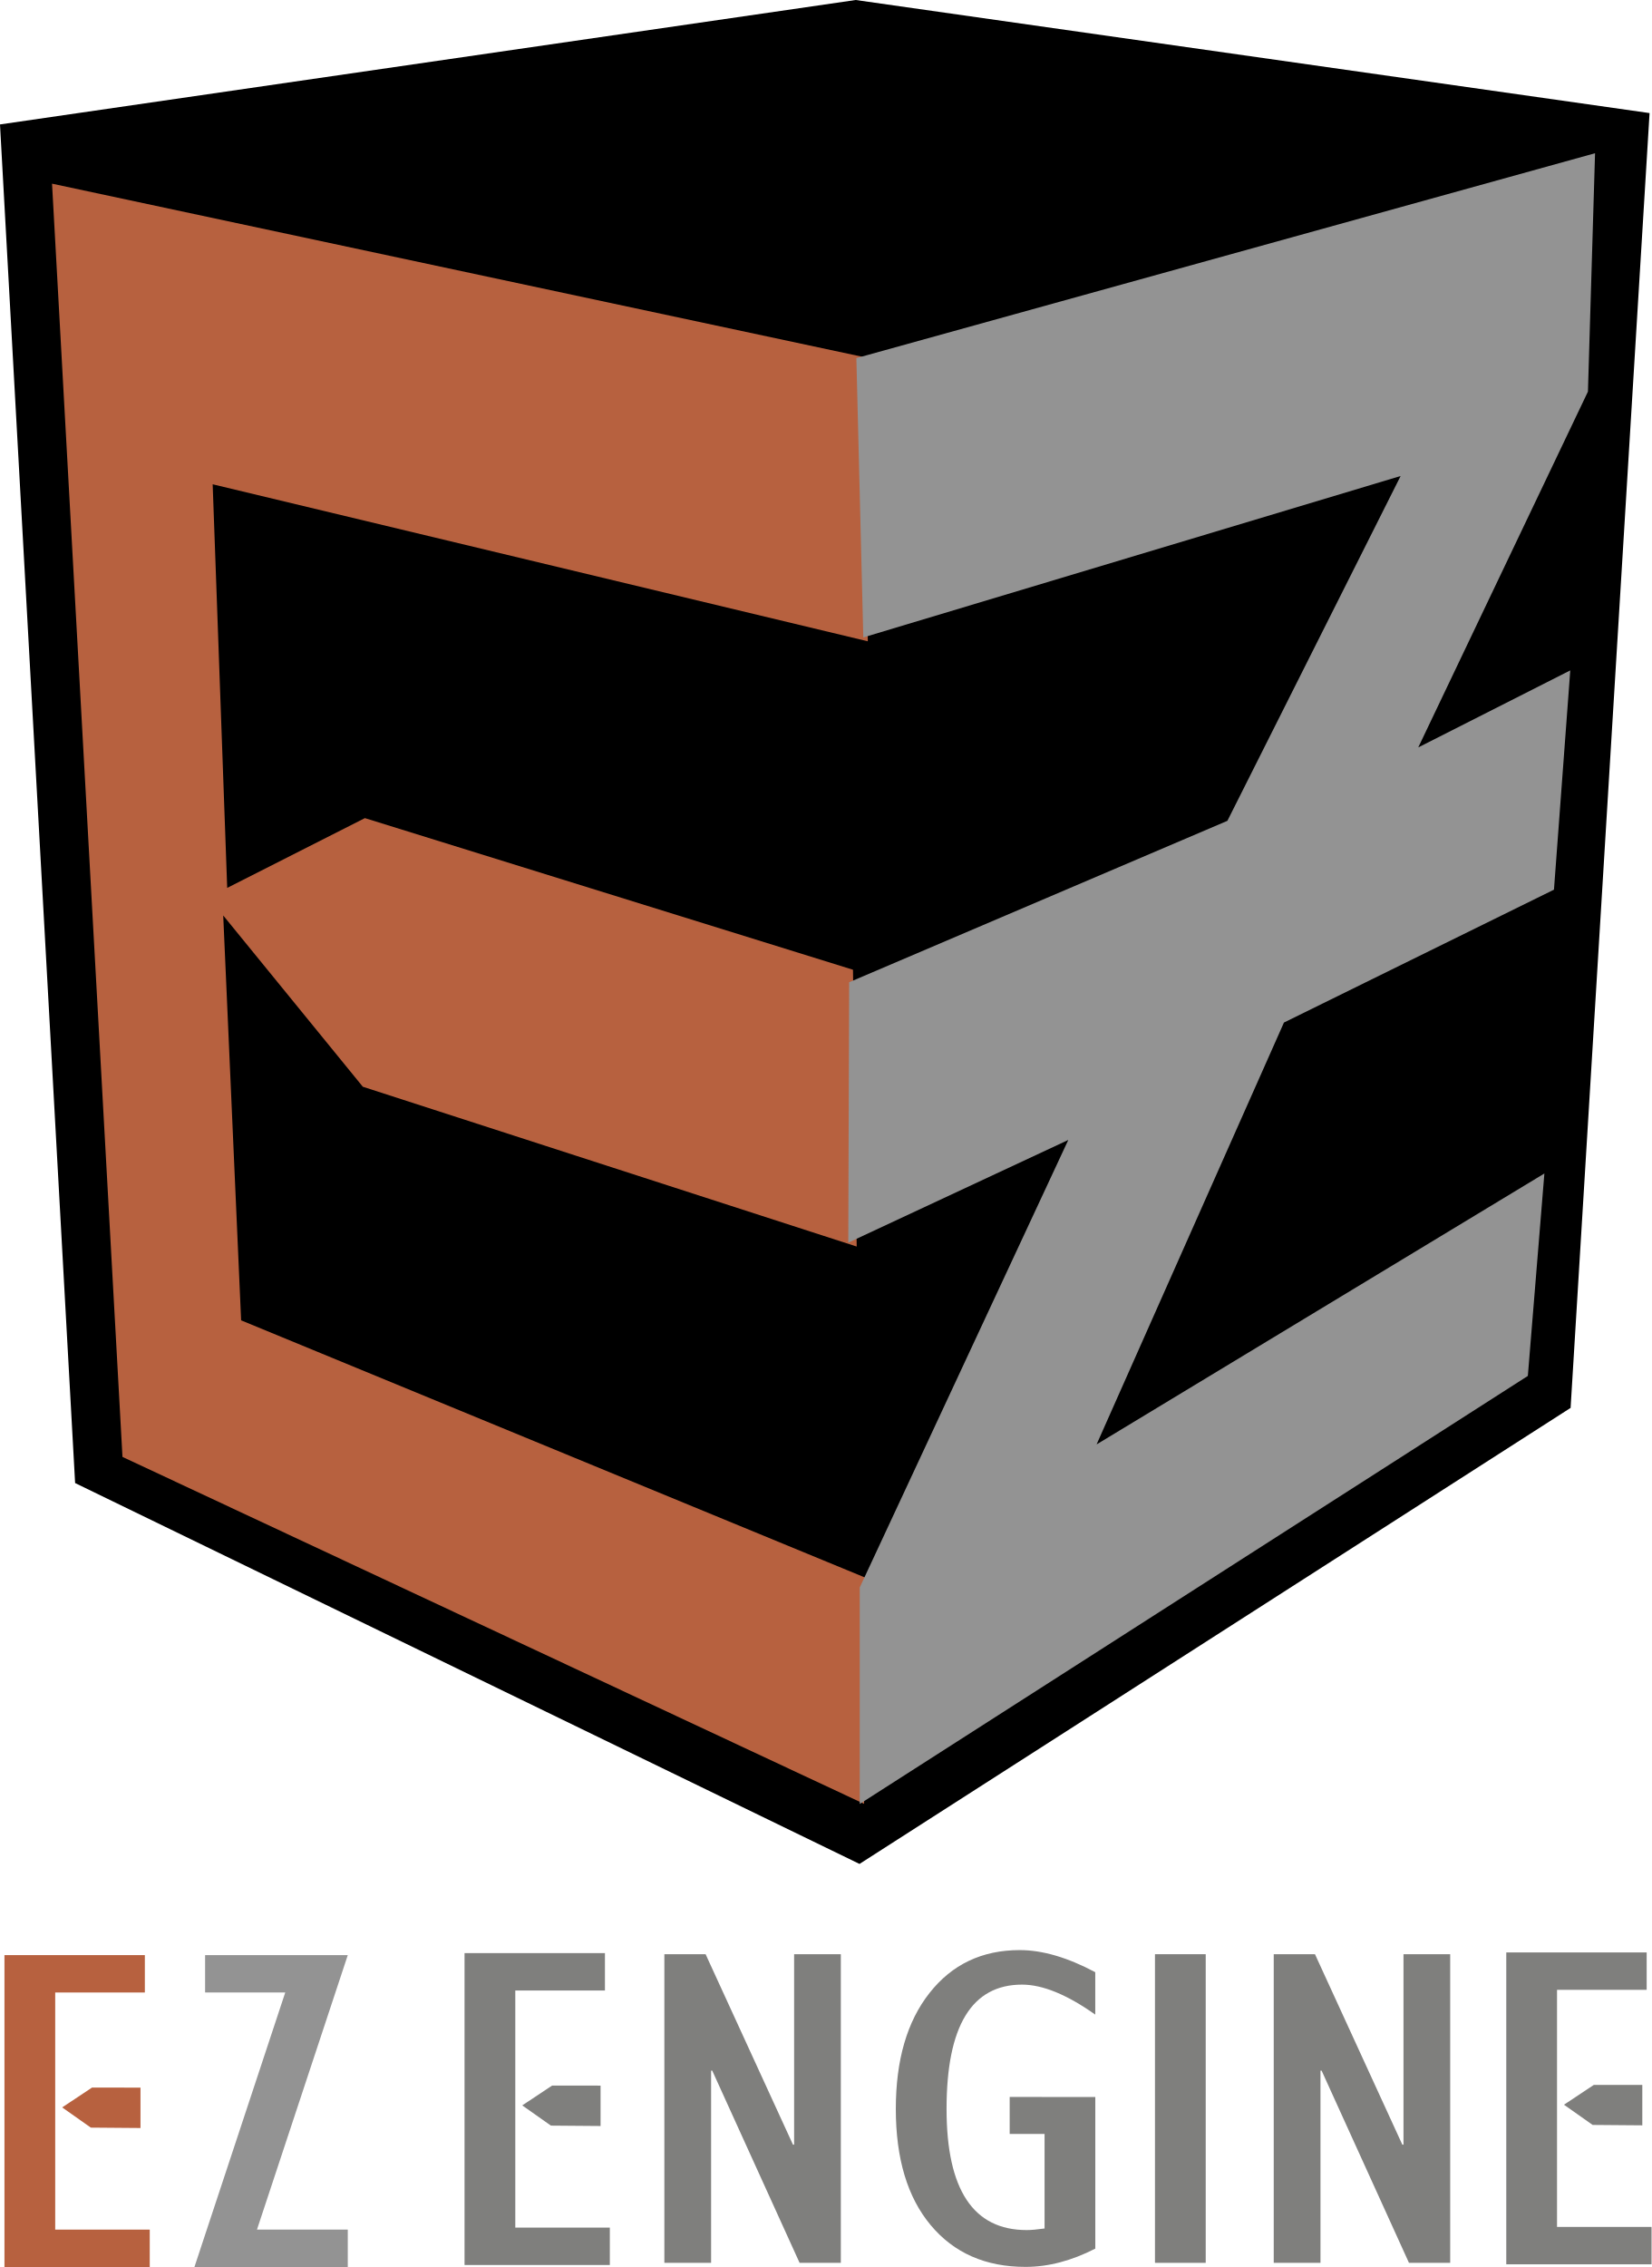
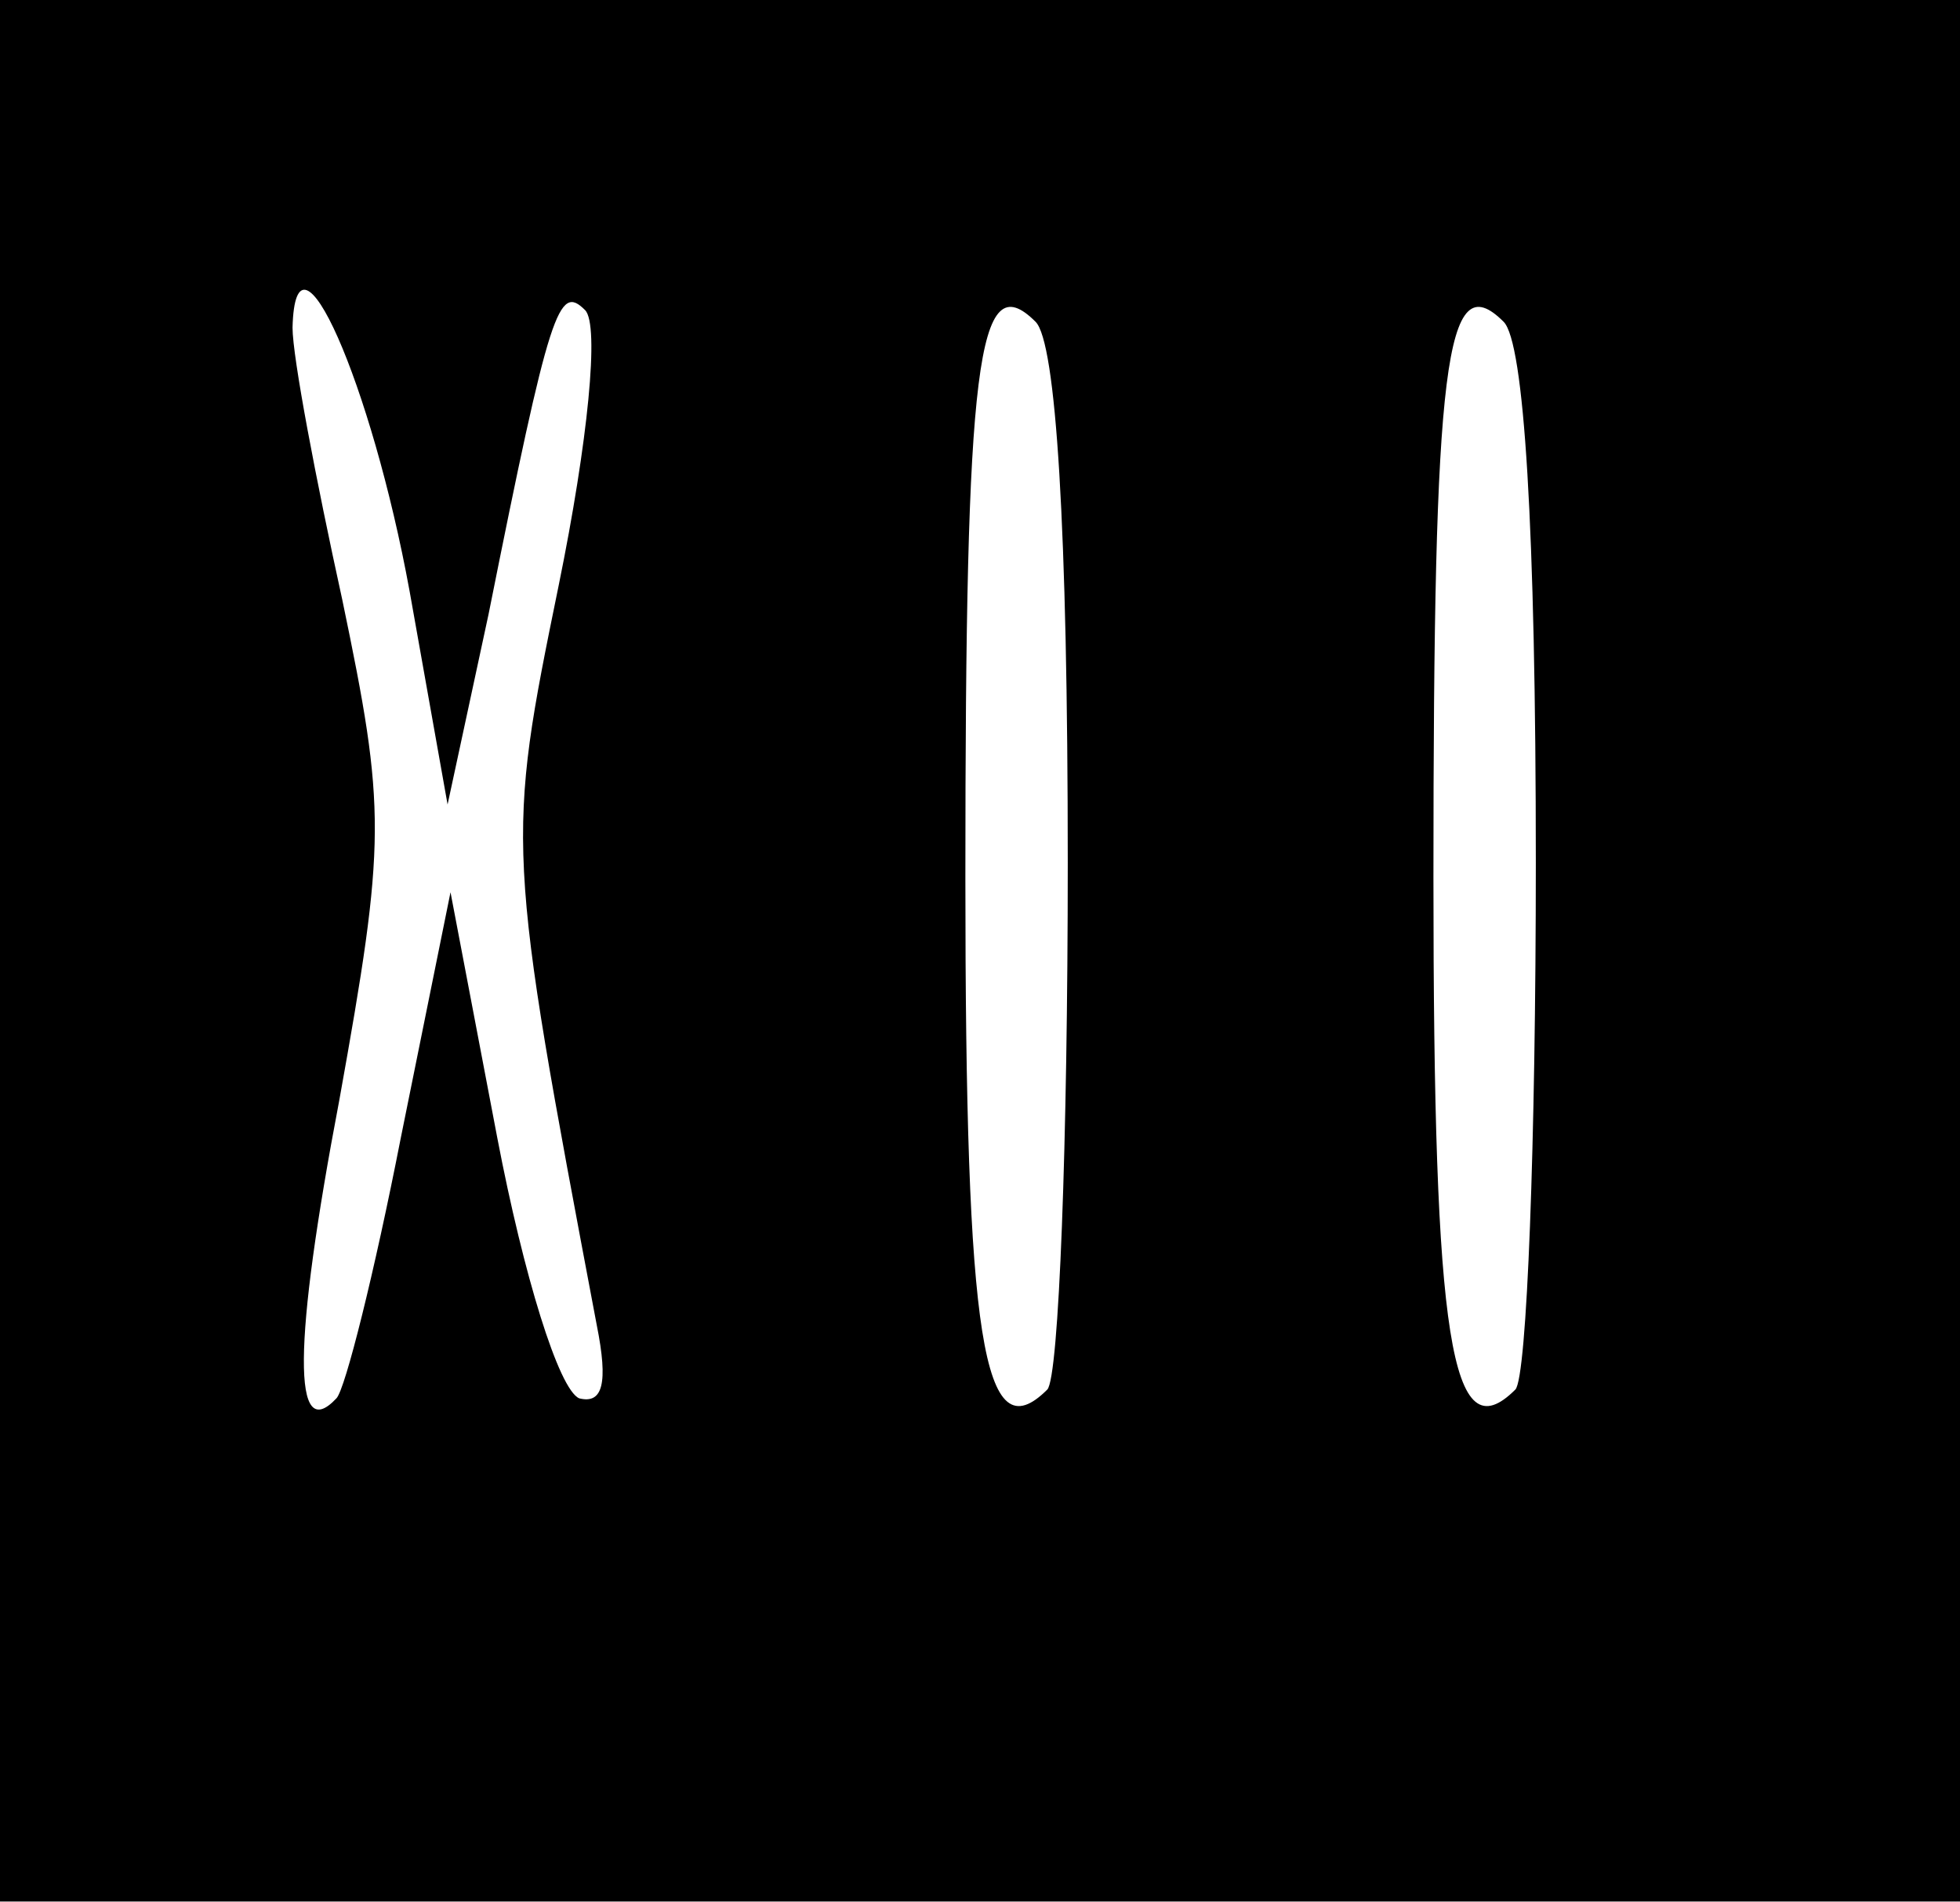
- <svg xmlns="http://www.w3.org/2000/svg" xmlns:xlink="http://www.w3.org/1999/xlink" width="49.445mm" height="67.862mm" viewBox="0 0 49.445 67.862" version="1.1" id="svg8">
-   <defs id="defs2">
-     <rect id="rect8029" height="21.659" width="146.797" y="110.699" x="26.953" />
-     <linearGradient id="linearGradient3049">
-       <stop id="stop3045" offset="0" style="stop-color:#000000;stop-opacity:1;" />
-       <stop id="stop3047" offset="1" style="stop-color:#000000;stop-opacity:0;" />
-     </linearGradient>
-     <rect id="rect1601" height="14.93" width="24.19" y="61.799" x="15.308" />
-     <linearGradient gradientTransform="matrix(0.2645833,0,0,0.2645833,-7.684551,-13.20444)" gradientUnits="userSpaceOnUse" y2="-119.018" x2="237.501" y1="-82.611" x1="202.94" id="linearGradient3051" xlink:href="#linearGradient3049" />
-     <rect id="rect8037" height="21.659" width="146.797" y="110.699" x="26.953" />
-     <rect id="rect8043" height="21.659" width="146.797" y="110.699" x="26.953" />
-   </defs>
-   <g id="layer1" transform="translate(0,-241.2043)">
-     <g id="layer1-1" transform="translate(63.07492,124.7623)">
-       <path id="path2443" d="m -63.075,120.167 25.618,-3.725 23.767,3.385 -2.364,38.76 -21.289,13.651 -23.483,-11.401 z" style="display:inline;fill:#000000;fill-opacity:1;stroke:none;stroke-width:0.265px;stroke-linecap:butt;stroke-linejoin:miter;stroke-opacity:1" />
-       <path d="m -61.517,121.94 2.109,38.114 22.202,10.385 0.111,-6.74 -18.761,-7.733 -0.536,-12.119 4.179,5.126 14.786,4.784 -0.111,-8.286 -14.613,-4.539 -4.122,2.089 -0.435,-12.082 19.613,4.7 -0.111,-8.506 z" style="display:inline;fill:#b7613f;fill-opacity:1;stroke:none;stroke-width:0.214px;stroke-linecap:butt;stroke-linejoin:miter;stroke-opacity:1" id="path1984-3-9-7" />
-       <path id="path1986-8-8-4" d="m -15.322,121.029 -22.115,6.133 0.208,8.361 16.086,-4.832 -5.186,10.322 -11.324,4.832 -0.026,7.796 6.587,-3.075 -6.244,13.397 v 6.479 l 20.002,-12.812 0.495,-6.06 -13.406,8.11 5.609,-12.628 8.084,-3.978 0.488,-6.564 -4.551,2.306 5.08,-10.651 z" style="display:inline;fill:#939393;fill-opacity:1;stroke:none;stroke-width:0.208px;stroke-linecap:butt;stroke-linejoin:miter;stroke-opacity:1" />
-       <g id="g93" transform="matrix(0.577195,0,0,0.3374183,-76.69846,121.6031)">
-         <g id="g1992-8-7" transform="matrix(1.529498,0,0,2.964706,-91.55263,-516.1012)" style="display:inline;fill:#b7613f;fill-opacity:1">
-           <path style="display:inline;fill:#b7613f;fill-opacity:1;stroke:none;stroke-width:0.115px;stroke-linecap:butt;stroke-linejoin:miter;stroke-opacity:1" d="m 80.054,231.393 v 1.209 l -1.684,-0.012 -0.972,-0.605 1.012,-0.593 z" id="path1988-6-7" />
-           <path d="m 75.441,236.761 v -9.333 h 4.761 v 1.119 h -3.04 v 7.095 h 3.206 v 1.119 z" style="font-style:normal;font-variant:normal;font-weight:normal;font-stretch:normal;font-size:20.486px;line-height:1.25;font-family:'Gill Sans MT Condensed';-inkscape-font-specification:'Gill Sans MT Condensed, Normal';font-variant-ligatures:normal;font-variant-caps:normal;font-variant-numeric:normal;fill:#b7613f;fill-opacity:1;stroke:none;stroke-width:0.392;stroke-opacity:1" id="path1990-4-3" />
-         </g>
-         <path d="m 33.688,185.825 4.71,-24.353 h -4.157 v -3.317 h 7.401 l -4.71,24.353 h 4.71 v 3.317 z" style="font-style:normal;font-variant:normal;font-weight:normal;font-stretch:normal;font-size:20.486px;line-height:1.25;font-family:'Gill Sans MT Condensed';-inkscape-font-specification:'Gill Sans MT Condensed, Normal';font-variant-ligatures:normal;font-variant-caps:normal;font-variant-numeric:normal;display:inline;fill:#939393;fill-opacity:1;stroke:none;stroke-width:0.835;stroke-opacity:1" id="path1994-9-4" />
-         <g aria-label="ENGINE" transform="matrix(1.8404,0,0,2.463872,-91.55263,-515.572)" id="g2004-8-4" style="font-style:normal;font-variant:normal;font-weight:normal;font-stretch:normal;font-size:16.638px;line-height:1.25;font-family:'Gill Sans MT Condensed';-inkscape-font-specification:'Gill Sans MT Condensed, Normal';font-variant-ligatures:normal;font-variant-caps:normal;font-variant-numeric:normal;display:inline;fill:#7f7f7d;fill-opacity:1;stroke:none;stroke-width:0.347;stroke-opacity:1">
-           <path d="m 81.295,284.523 v -11.113 h 1.162 l 2.462,6.857 h 0.033 v -6.857 h 1.316 v 11.113 h -1.162 l -2.462,-6.921 h -0.032 v 6.921 z" style="font-style:normal;font-variant:normal;font-weight:normal;font-stretch:normal;font-size:16.638px;font-family:'Gill Sans MT Condensed';-inkscape-font-specification:'Gill Sans MT Condensed, Normal';font-variant-ligatures:normal;font-variant-caps:normal;font-variant-numeric:normal;fill:#7f7f7d;fill-opacity:1;stroke:none;stroke-width:0.347;stroke-opacity:1" id="path1996-4-58" />
-           <path d="m 93.44,278.552 v 5.459 q -1.007,0.658 -1.966,0.658 -1.69,0 -2.673,-1.503 -0.983,-1.503 -0.983,-4.184 0,-2.64 0.95,-4.176 0.95,-1.544 2.543,-1.544 0.959,0 2.128,0.796 v 1.527 q -1.194,-1.08 -2.063,-1.08 -2.128,0 -2.128,4.476 0,4.362 2.258,4.362 0.187,0 0.504,-0.057 v -3.404 h -0.983 v -1.332 z" style="font-style:normal;font-variant:normal;font-weight:normal;font-stretch:normal;font-size:16.638px;font-family:'Gill Sans MT Condensed';-inkscape-font-specification:'Gill Sans MT Condensed, Normal';font-variant-ligatures:normal;font-variant-caps:normal;font-variant-numeric:normal;fill:#7f7f7d;fill-opacity:1;stroke:none;stroke-width:0.347;stroke-opacity:1" id="path1998-6-4" />
-           <path d="m 95.122,284.523 v -11.113 h 1.43 v 11.113 z" style="font-style:normal;font-variant:normal;font-weight:normal;font-stretch:normal;font-size:16.638px;font-family:'Gill Sans MT Condensed';-inkscape-font-specification:'Gill Sans MT Condensed, Normal';font-variant-ligatures:normal;font-variant-caps:normal;font-variant-numeric:normal;fill:#7f7f7d;fill-opacity:1;stroke:none;stroke-width:0.347;stroke-opacity:1" id="path2000-0-2" />
-           <path d="m 98.469,284.523 v -11.113 h 1.162 l 2.462,6.857 h 0.033 v -6.857 h 1.316 v 11.113 h -1.162 l -2.462,-6.921 h -0.032 v 6.921 z" style="font-style:normal;font-variant:normal;font-weight:normal;font-stretch:normal;font-size:16.638px;font-family:'Gill Sans MT Condensed';-inkscape-font-specification:'Gill Sans MT Condensed, Normal';font-variant-ligatures:normal;font-variant-caps:normal;font-variant-numeric:normal;fill:#7f7f7d;fill-opacity:1;stroke:none;stroke-width:0.347;stroke-opacity:1" id="path2002-4-0" />
-         </g>
-         <g id="g2022-3-0" transform="matrix(1.529498,0,0,2.964706,-67.68882,-516.279)" style="display:inline;fill:#7f7f7d;fill-opacity:1">
-           <path style="display:inline;fill:#7f7f7d;fill-opacity:1;stroke:none;stroke-width:0.115px;stroke-linecap:butt;stroke-linejoin:miter;stroke-opacity:1" d="m 80.054,231.393 v 1.209 l -1.684,-0.012 -0.972,-0.605 1.012,-0.593 z" id="path2018-0-0" />
-           <path d="m 75.441,236.761 v -9.333 h 4.761 v 1.119 h -3.04 v 7.095 h 3.206 v 1.119 z" style="font-style:normal;font-variant:normal;font-weight:normal;font-stretch:normal;font-size:20.486px;line-height:1.25;font-family:'Gill Sans MT Condensed';-inkscape-font-specification:'Gill Sans MT Condensed, Normal';font-variant-ligatures:normal;font-variant-caps:normal;font-variant-numeric:normal;fill:#7f7f7d;fill-opacity:1;stroke:none;stroke-width:0.392;stroke-opacity:1" id="path2020-9-5" />
-         </g>
-         <g id="g2030-9-5" transform="matrix(1.529498,0,0,2.964706,-13.65587,-516.3389)" style="display:inline;fill:#7f7f7d;fill-opacity:1">
-           <path style="display:inline;fill:#7f7f7d;fill-opacity:1;stroke:none;stroke-width:0.115px;stroke-linecap:butt;stroke-linejoin:miter;stroke-opacity:1" d="m 80.054,231.393 v 1.209 l -1.684,-0.012 -0.972,-0.605 1.012,-0.593 z" id="path2024-3-7" />
-           <path d="m 75.441,236.761 v -9.333 h 4.761 v 1.119 h -3.04 v 7.095 h 3.206 v 1.119 z" style="font-style:normal;font-variant:normal;font-weight:normal;font-stretch:normal;font-size:20.486px;line-height:1.25;font-family:'Gill Sans MT Condensed';-inkscape-font-specification:'Gill Sans MT Condensed, Normal';font-variant-ligatures:normal;font-variant-caps:normal;font-variant-numeric:normal;fill:#7f7f7d;fill-opacity:1;stroke:none;stroke-width:0.392;stroke-opacity:1" id="path2028-6-0" />
-         </g>
-       </g>
-     </g>
+ <svg xmlns="http://www.w3.org/2000/svg" version="1.0" width="67pt" height="65pt" viewBox="0 0 67 65" preserveAspectRatio="xMidYMid meet">
+   <g transform="translate(0,65) scale(0.1,-0.1)" fill="#000000" stroke="none">
+     <path d="M0 325 l0 -325 335 0 335 0 0 325 0 325 -335 0 -335 0 0 -325z m140 123 l13 -73 14 65 c21 105 24 113 33 104 5 -5 1 -45 -9 -94 -18 -88 -18 -89 13 -253 4 -20 2 -27 -6 -25 -7 3 -19 42 -28 89 l-16 84 -17 -84 c-9 -46 -19 -86 -22 -89 -15 -16 -15 18 1 102 16 89 16 99 1 171 -9 41 -17 83 -17 93 1 40 27 -19 40 -90z m225 -93 c0 -95 -3 -176 -7 -180 -22 -22 -28 17 -28 175 0 176 4 210 24 190 7 -7 11 -70 11 -185z m160 0 c0 -95 -3 -176 -7 -180 -22 -22 -28 17 -28 175 0 176 4 210 24 190 7 -7 11 -70 11 -185z" />
  </g>
</svg>
